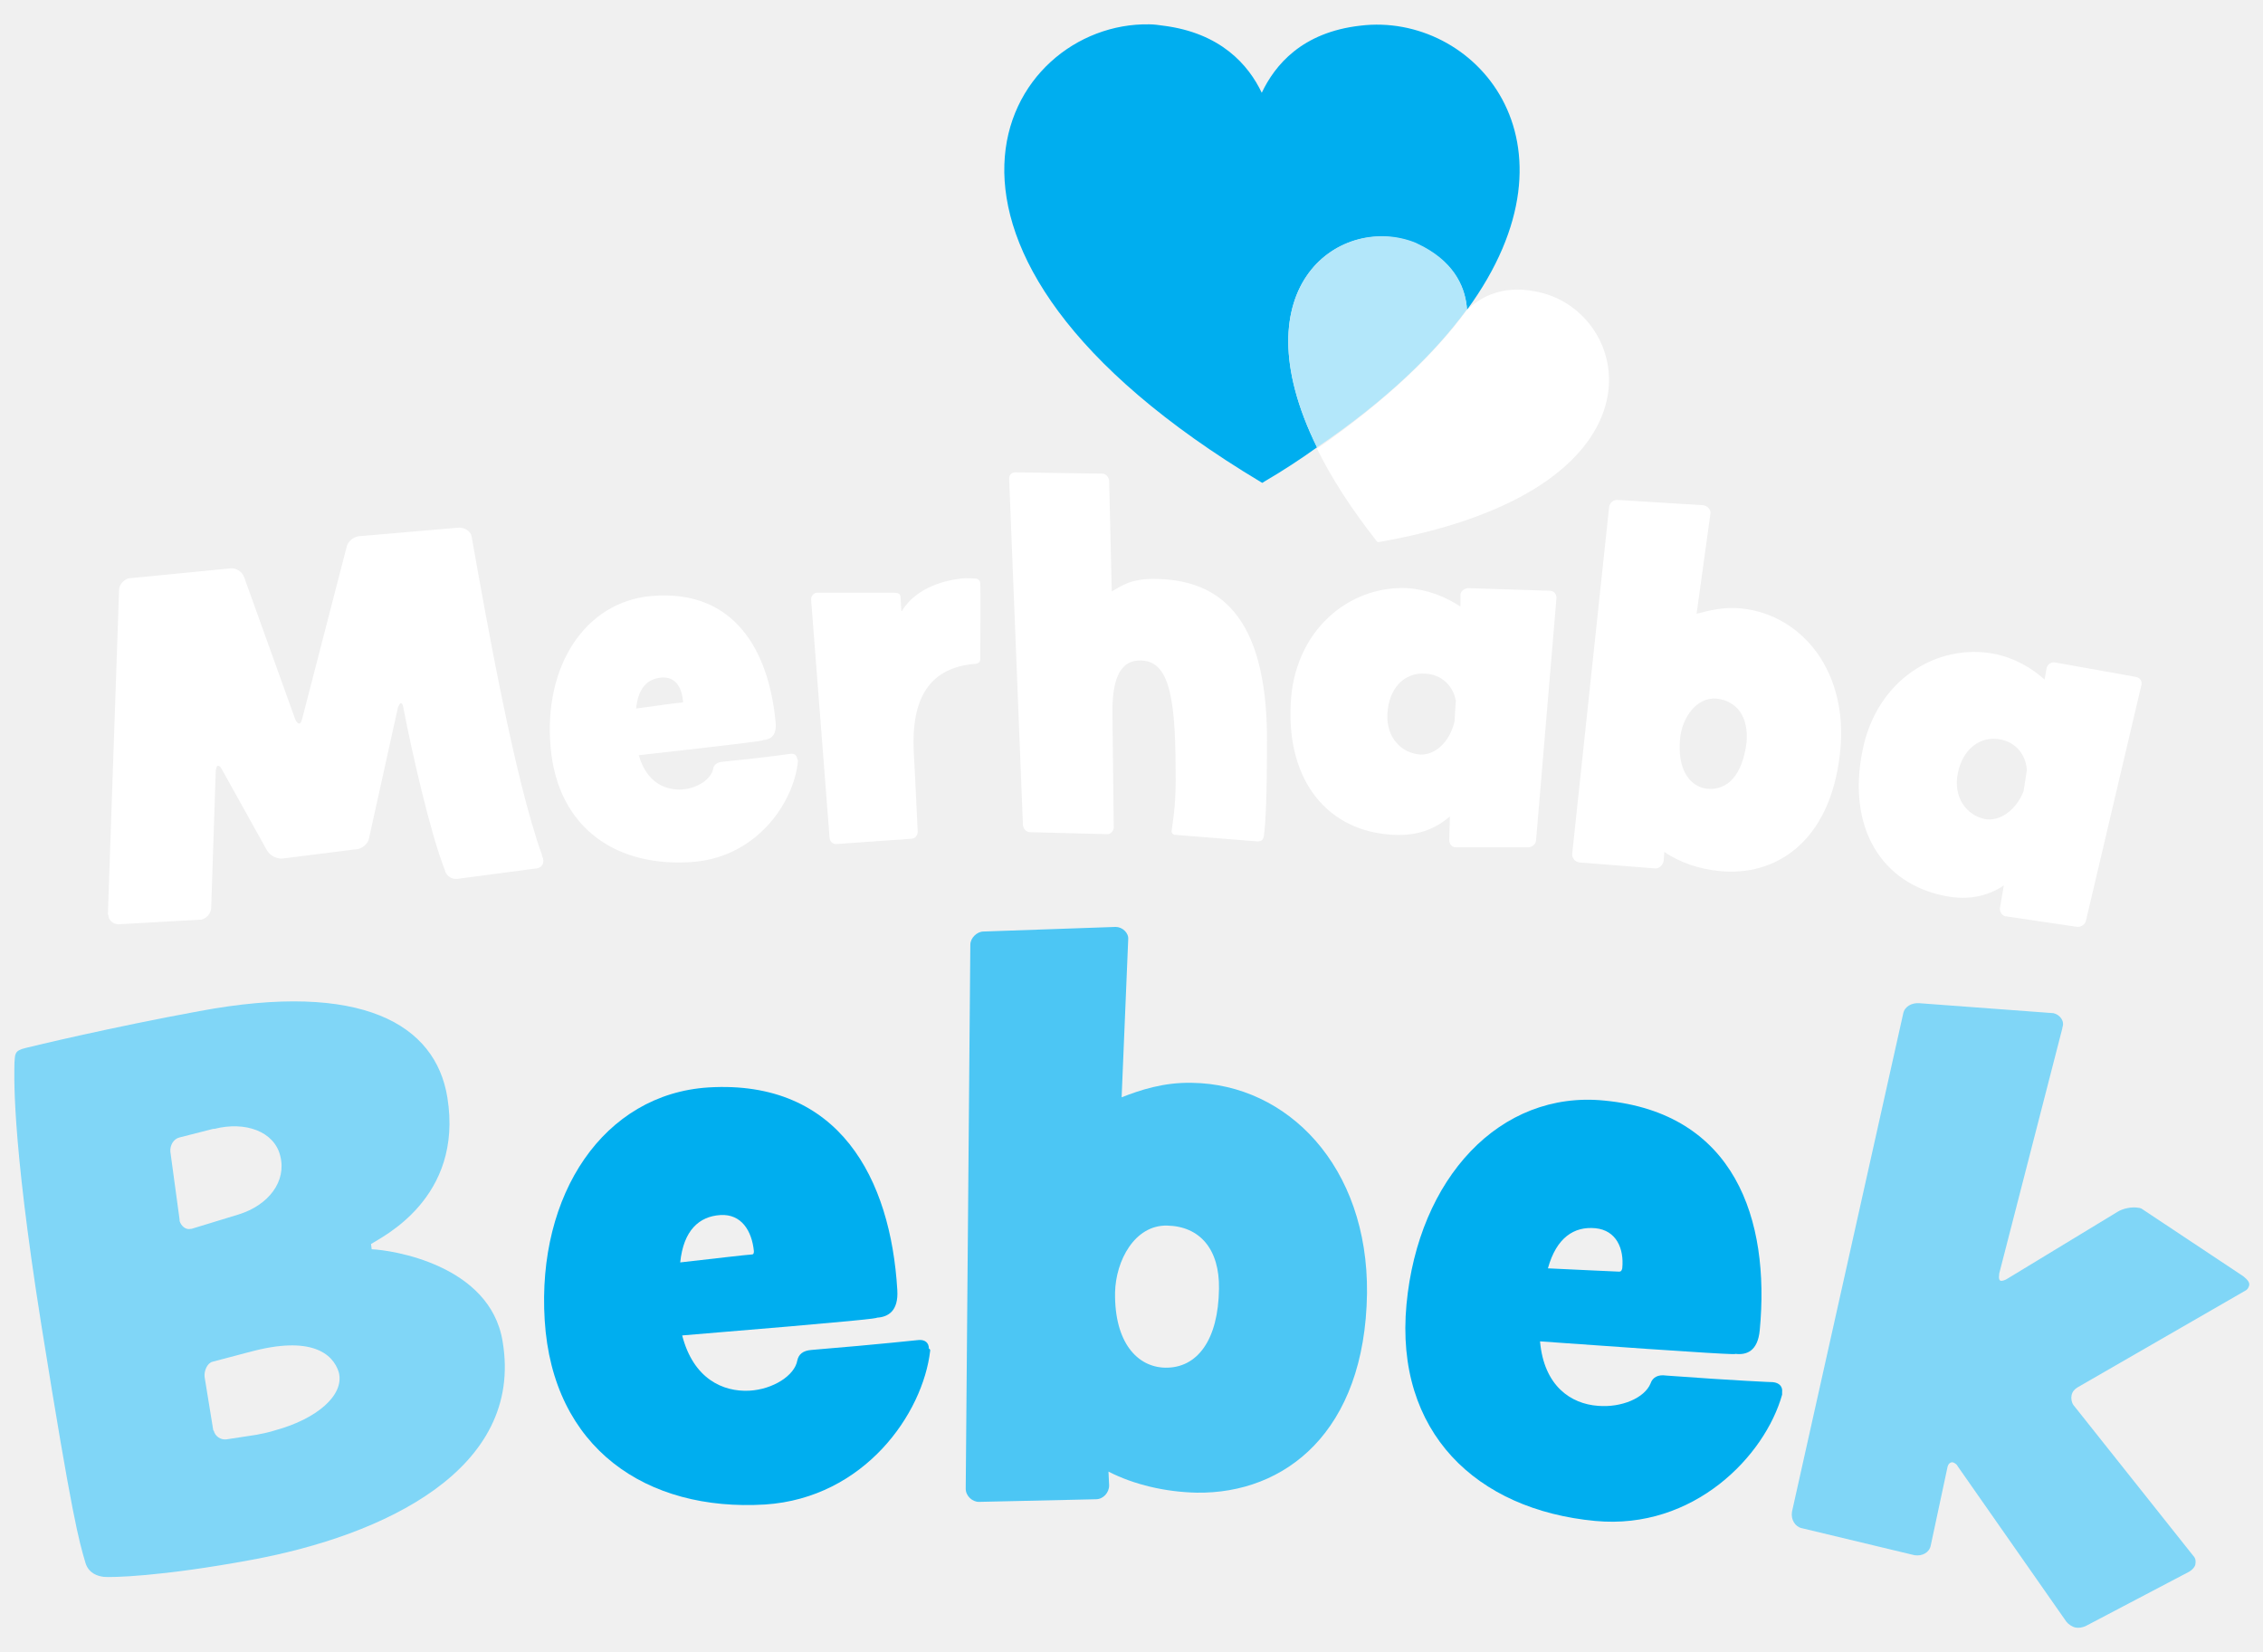
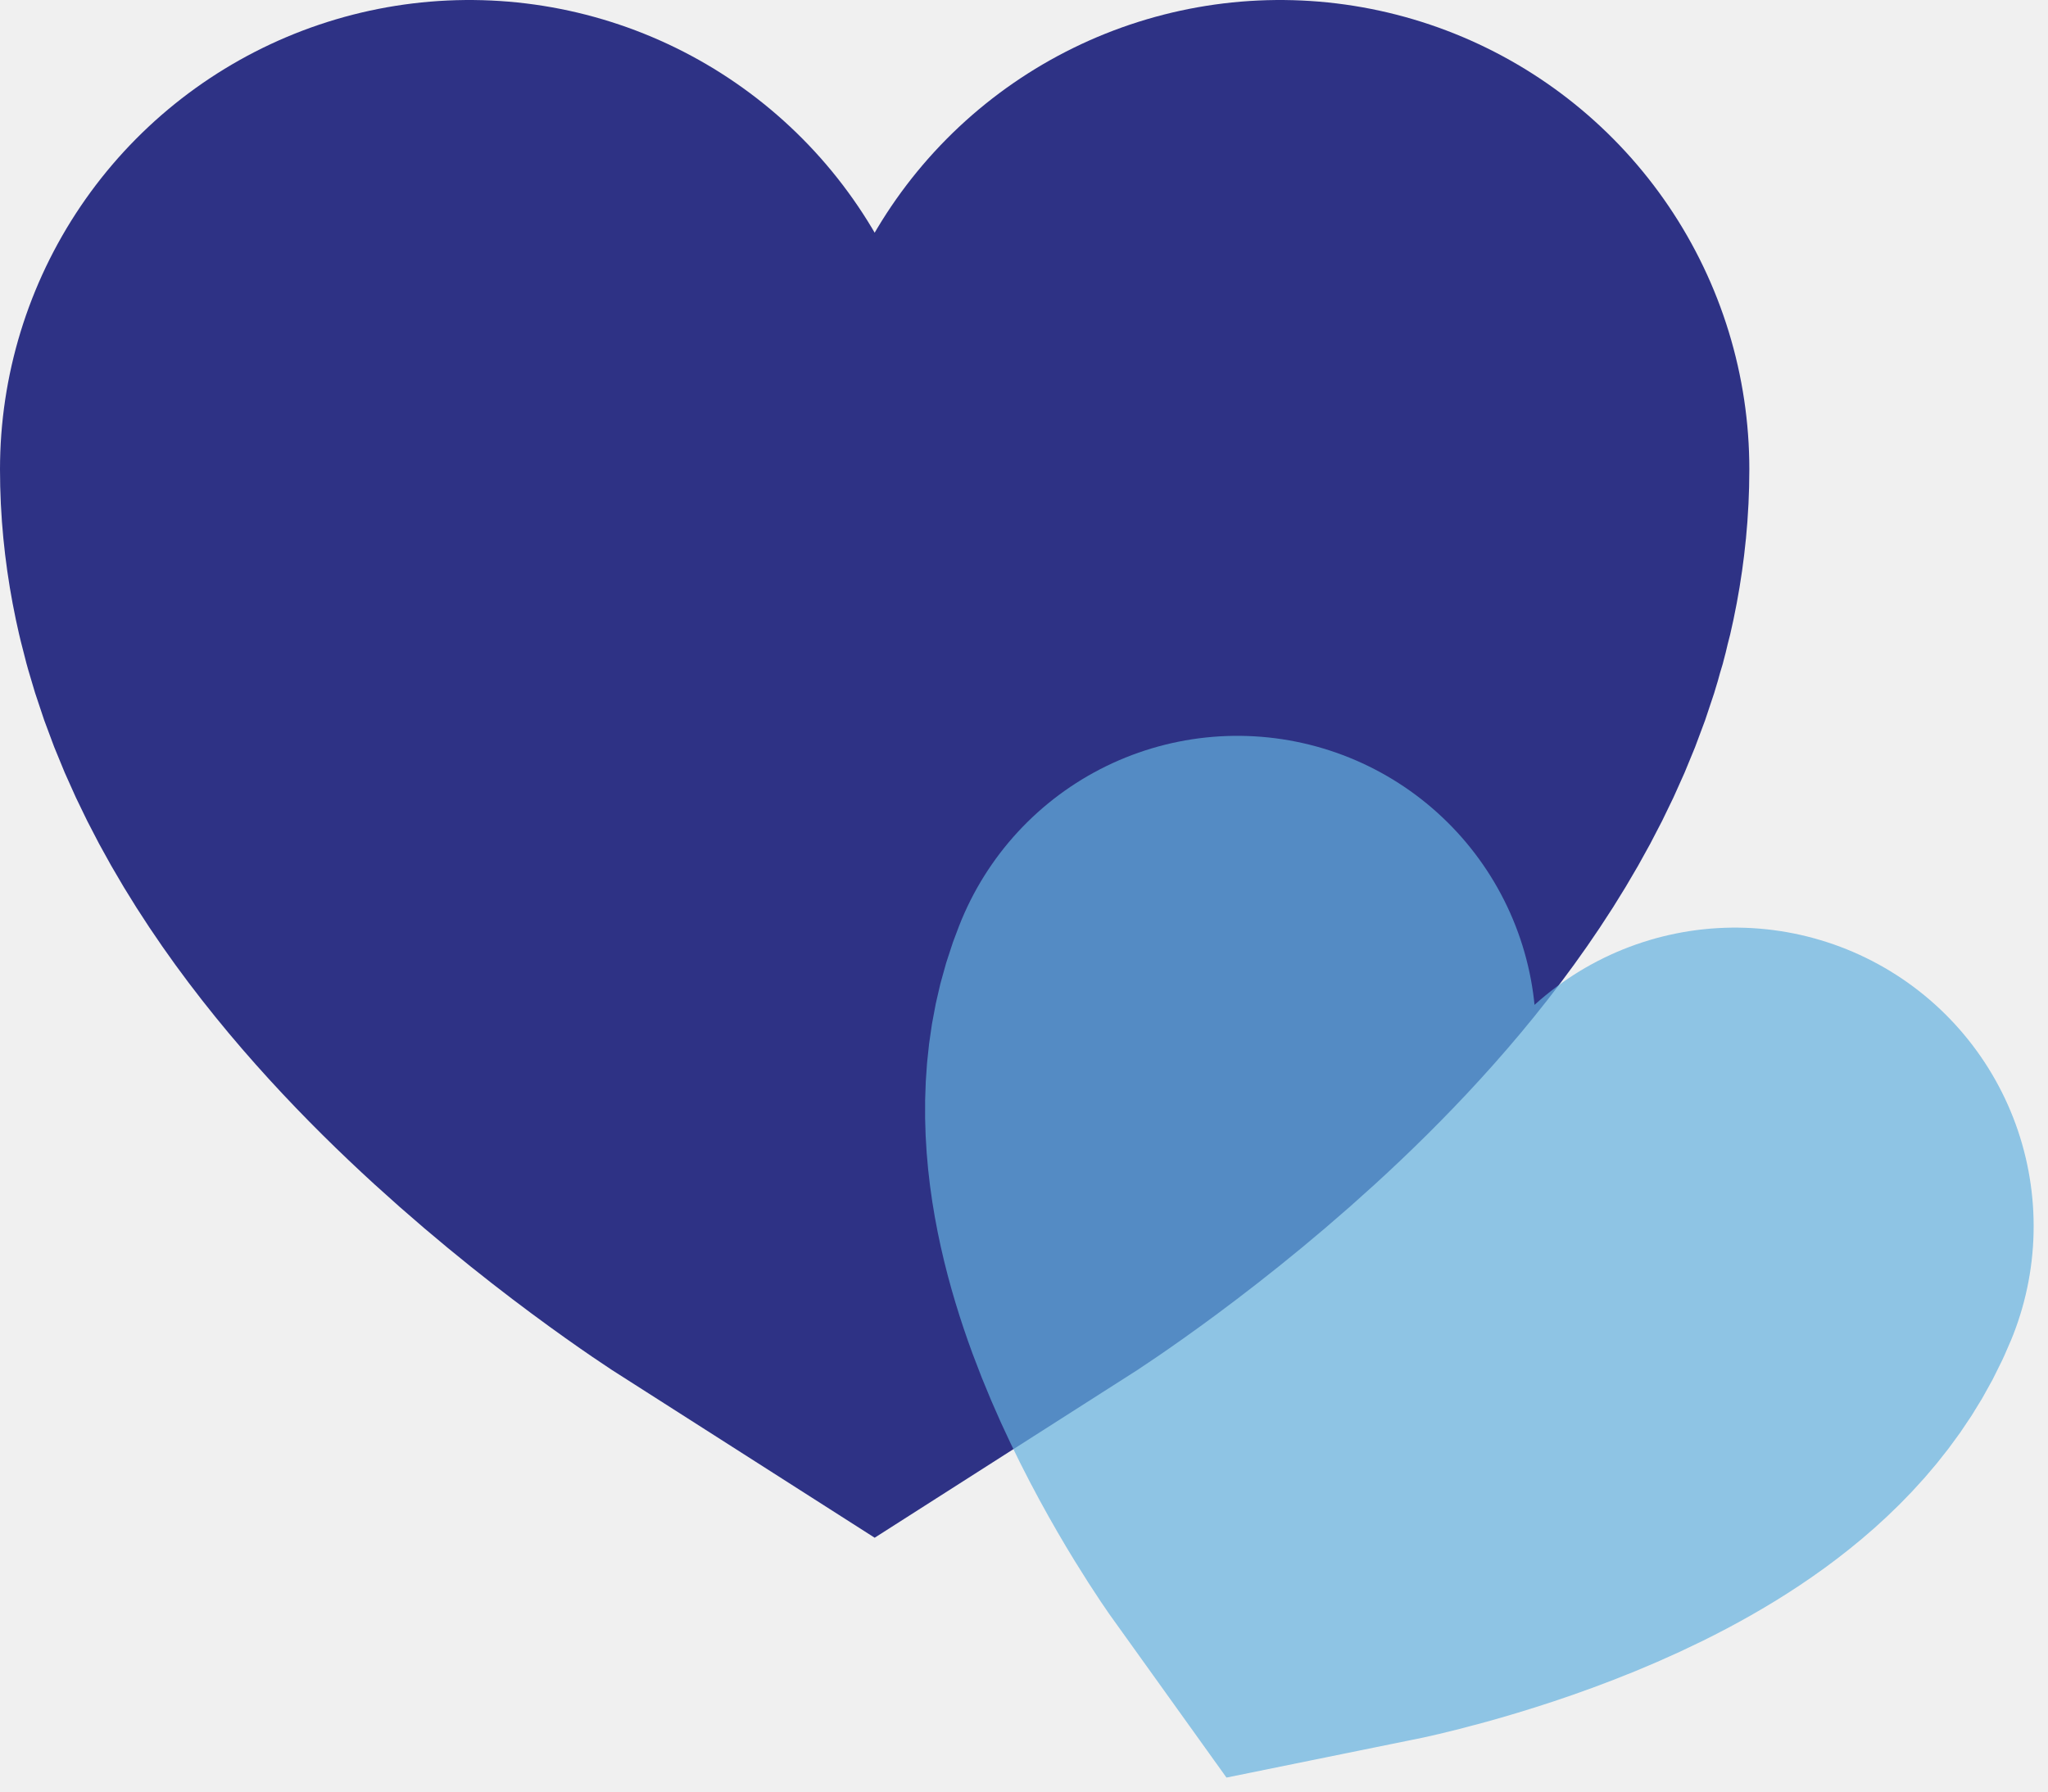
- <svg xmlns="http://www.w3.org/2000/svg" version="1.1" id="Layer_1" x="0px" y="0px" viewBox="0 0 344 251" style="enable-background:new 0 0 344 251;" xml:space="preserve">
-   <style type="text/css">
- 	.st0{fill:#FFFFFF;}
- 	.st1{fill:#80D6F7;}
- 	.st2{fill:#00AEEF;}
- 	.st3{fill:#4CC6F4;}
- 	.st4{fill:#B3E7FA;}
- </style>
-   <path class="st0" d="M81.6,132C81.6,132,81.5,131.9,81.6,132l-12.1,1.6c-0.9,0.1-1.7-0.5-1.9-1.4c-2.2-5.6-5-17.9-6.3-24.7  c-0.1-0.5-0.2-0.6-0.4-0.6c-0.1,0-0.2,0.2-0.4,0.6l-4.4,19.9c-0.1,0.8-1,1.6-1.9,1.7c0,0,0,0-0.1,0L43,130.5  c-0.9,0.1-1.9-0.4-2.4-1.2l-6.9-12.4c-0.2-0.4-0.4-0.5-0.6-0.5c-0.1,0-0.2,0.2-0.3,0.7l-0.7,21c-0.1,0.8-0.7,1.5-1.5,1.7  c-0.1,0-0.1,0-0.2,0L18,140.5c-0.7,0-1.4-0.5-1.5-1.2c0-0.1,0-0.2-0.1-0.3l1.7-49.3c0-0.8,0.7-1.6,1.5-1.8h0.1L35,86.4  c0.9-0.1,1.8,0.5,2.1,1.3l7.8,21.7c0.2,0.4,0.4,0.6,0.6,0.6c0.1,0,0.3-0.2,0.4-0.6l6.8-26.3c0.2-0.8,1-1.5,1.9-1.6h0.1l15.1-1.3  c0.9,0,1.8,0.6,1.9,1.4c2.2,12.4,6.5,36.8,10.7,48.4c0,0.1,0,0.1,0,0.1C82.9,131.1,82.4,131.9,81.6,132z" />
-   <path class="st0" d="M121.3,115.6c-0.5,6.1-6,14.5-15.7,15.4c-11.6,1-20.8-4.9-21.9-17.4c-1.1-12.3,5.2-22.1,15.3-23  c12.7-1.1,17.9,8.4,18.9,19.2c0.2,2.1-0.8,2.6-1.9,2.7c0,0.1-1.1,0.3-18.9,2.3c1.2,4.2,4.1,5.4,6.7,5.2c2.3-0.2,4.3-1.6,4.6-3.1  c0.1-0.6,0.5-1,1.4-1.1c7-0.7,10.2-1.2,10.3-1.2H120h0.1c0.7-0.1,1,0.2,1.1,0.8C121.3,115.5,121.3,115.5,121.3,115.6z M100.5,103  c-2.1,0.2-3.5,1.6-3.8,4.7c2.8-0.4,6.6-0.9,6.9-0.9c0.2,0,0.3-0.1,0.2-0.4C103.6,104.4,102.6,102.8,100.5,103z" />
-   <path class="st0" d="M149,88.6c0.1,1.4,0,10.1,0,11.7c0,0.3-0.2,0.5-0.6,0.6c-7.1,0.5-9.9,5.2-9.5,13.4c0,0,0.3,5.3,0.6,12.1  c0,0.6-0.4,1.1-1,1.1l-11.3,0.8h-0.1c-0.5,0-1-0.4-1-1l-2.8-36.1v-0.1c0-0.5,0.4-1,0.9-1h0.1h11.5c0.9,0,1.1,0.2,1.1,0.9l0.1,1.6  c0,0.1,0,0.3,0.1,0.3c0,0,0.1-0.1,0.1-0.2c2.2-3.4,6.5-4.6,9.5-4.8c0.7,0,1.3,0,1.9,0.1C148.6,88.1,149,88.2,149,88.6L149,88.6z" />
-   <path class="st0" d="M192.1,127.2c-0.1,0.4-0.3,0.7-0.9,0.7c0,0,0,0-0.1,0l-12.5-1c-0.3,0-0.5-0.3-0.5-0.5v-0.1  c0.3-2.3,0.7-4.2,0.6-9.5c0-12.1-1.4-16.4-5.4-16.4c-2.7,0-4.2,2.2-4.2,7.7l0.2,17.7c0,0.5-0.5,1-0.9,1c-0.1,0-0.1,0-0.1,0  l-11.7-0.3c-0.6,0-1-0.5-1.1-1l-2.1-52.8c0-0.5,0.4-0.9,0.9-0.9l13.3,0.2c0.5,0,0.9,0.5,1,1l0.4,16.9c1.3-0.7,2.7-1.9,6.3-1.9  c9.8,0,17.3,5.3,17.3,24.5C192.6,120.6,192.4,125.3,192.1,127.2z" />
-   <path class="st0" d="M233.5,127.7c0,0.6-0.6,1.1-1.2,1.1h-10.9c-0.1,0-0.1,0-0.1,0c-0.6,0-1-0.5-1-1.1l0.1-3.6  c-2.2,1.9-4.9,3-8.6,2.8c-10-0.5-16.2-8.2-15.6-19.9c0.5-11.1,8.8-18,17.7-17.6c3.1,0.2,5.8,1.3,8.1,2.8v-1.7c0-0.6,0.5-1,1.1-1.1  l12.5,0.4c0.6,0,1,0.5,1,1.1L233.5,127.7z M221.3,106.5c-0.4-2.2-2.1-4-4.7-4.1c-3.2-0.2-5.5,2.3-5.7,6.1c-0.2,3.7,2.2,6,5,6.2  c2.1,0.1,4.4-1.7,5.2-5L221.3,106.5z" />
-   <path class="st0" d="M261.3,132.4c-3-0.3-6-1.3-8.3-2.9l-0.1,1.3c-0.1,0.7-0.7,1.3-1.4,1.2l-11.4-0.9c-0.7-0.1-1.2-0.7-1.1-1.4  l5.6-52.6c0.1-0.7,0.7-1.2,1.4-1.1l12.9,0.8c0.7,0.1,1.2,0.7,1.1,1.3l-2.1,15.2c1.9-0.5,4.2-1.1,6.9-0.8c9.2,1,16.3,9.7,14.9,22  C278.2,128.1,269.8,133.3,261.3,132.4z M261,106.2c-3.1-0.3-5.3,2.9-5.6,6c-0.5,4.8,1.5,7.4,4.1,7.7c3.1,0.3,5.4-2.1,6-7.1  C265.8,109,264.1,106.6,261,106.2z" />
-   <path class="st0" d="M317.1,139.9c-0.1,0.6-0.7,1-1.3,1l-10.8-1.6c-0.1,0-0.1,0-0.1,0c-0.6-0.1-0.9-0.7-0.9-1.2l0.6-3.5  c-2.4,1.6-5.3,2.3-8.9,1.6c-9.8-1.9-14.9-10.5-12.6-22c2.1-10.9,11.4-16.5,20.1-14.8c3,0.6,5.6,2.1,7.6,3.9l0.3-1.7  c0.1-0.6,0.7-1,1.3-0.9l12.3,2.2c0.6,0.1,1,0.7,0.8,1.3L317.1,139.9z M308.1,117.1c-0.1-2.2-1.5-4.2-4-4.7c-3.1-0.6-5.8,1.5-6.5,5.2  c-0.7,3.6,1.3,6.3,4.1,6.9c2,0.4,4.6-1,5.9-4.2L308.1,117.1z" />
-   <path class="st1" d="M38.3,237.1c-14,2.6-21.5,2.7-22.5,2.6c-0.9-0.1-2.3-0.5-2.8-2.1c-1-3.4-2-6.7-6.7-36.1  c-4.7-29.5-4.1-38.7-4.1-40c0.1-1.3,0-1.8,1.7-2.2c1.2-0.3,12.8-3.1,26.4-5.6c24.7-4.6,35.9,2,37.7,13.1  c2.5,15.4-10.1,21.3-11.6,22.3l0.1,0.8c2.9,0.1,18,2.3,19.9,14C79.7,223.4,58.3,233.4,38.3,237.1z M32.6,171.6c-0.1,0-0.1,0-0.2,0  l-5.1,1.3c-0.9,0.2-1.5,1.2-1.4,2.2l1.4,10.3c0,0.1,0,0.1,0,0.2c0.2,0.7,0.9,1.4,1.7,1.2c0,0,0,0,0.1,0l7.2-2.2  c4.5-1.4,7.3-5,6.3-8.9C41.7,172,37.3,170.4,32.6,171.6z M38,205.5c-0.1,0-0.3,0.1-0.4,0.1l-5.3,1.4c-0.8,0.2-1.3,1.4-1.2,2.3l1.3,8  c0,0.1,0,0.1,0.1,0.2c0.2,0.8,1,1.4,1.9,1.3l4.6-0.7c1-0.2,2-0.4,2.9-0.7c6.2-1.7,10.5-5.3,9.6-8.8C50.6,205.7,47.2,203,38,205.5z" />
-   <path class="st2" d="M141.4,205.3c-1.1,9.6-10,22.4-25.1,23.4c-18.1,1.1-32.3-8.6-33.5-28c-1.2-19.2,9-34.4,24.9-35.4  c19.9-1.2,27.7,13.9,28.7,30.8c0.2,3.2-1.4,4.1-3.1,4.2c0,0.1-1.7,0.4-29.6,2.7c1.7,6.6,6.2,8.6,10.2,8.4c3.6-0.2,6.9-2.3,7.3-4.6  c0.2-0.9,0.8-1.5,2.2-1.6c10.9-0.9,16-1.5,16.2-1.5h-0.1h0.1c1-0.1,1.6,0.4,1.6,1.3C141.4,205.1,141.4,205.2,141.4,205.3z   M109.5,184.7c-3.2,0.2-5.6,2.3-6.1,7.2c4.4-0.5,10.4-1.2,10.8-1.2c0.3,0,0.4-0.1,0.4-0.5C114.3,187.1,112.7,184.5,109.5,184.7z" />
-   <path class="st3" d="M181.9,226.9c-4.7-0.1-9.5-1.2-13.4-3.2l0.1,2.1c0,1.1-0.9,2.1-2,2.1l-17.8,0.4c-1,0-2-0.9-2-2l0.7-82.7  c0-1,1-2,2-2l20.1-0.7c1,0,2,0.9,1.9,1.9l-1,24c2.8-1.1,6.4-2.3,10.7-2.2c14.5,0.2,26.8,12.7,26.6,32  C207.5,217.7,195.3,227.1,181.9,226.9z M177.4,186.3c-4.9-0.1-7.8,5.3-7.9,10.2c-0.1,7.6,3.4,11.3,7.6,11.4c4.9,0.1,8.1-4.2,8.2-12  C185.4,189.9,182.4,186.4,177.4,186.3z" />
-   <path class="st2" d="M270.9,212c-2.6,9.3-13.4,20.6-28.4,19.2c-18.1-1.7-30.5-13.5-28.7-32.9c1.8-19.2,14.2-32.6,30.1-31  c19.8,1.9,25.2,18,23.6,34.9c-0.3,3.2-2,3.8-3.7,3.6c0,0.1-1.8,0.1-29.7-1.9c0.6,6.8,4.7,9.5,8.8,9.8c3.6,0.3,7.1-1.2,8-3.4  c0.3-0.9,1.1-1.4,2.4-1.2c10.9,0.8,16,1,16.2,1h-0.1h0.1c1,0.1,1.5,0.7,1.4,1.5C270.9,211.8,270.9,211.9,270.9,212z M242.5,186.7  c-3.2-0.3-5.9,1.4-7.2,6.1c4.4,0.2,10.4,0.5,10.8,0.5c0.3,0,0.4-0.1,0.5-0.5C246.9,189.8,245.7,187,242.5,186.7z" />
-   <path class="st1" d="M332.8,238.9l-15.8,8.3c-0.5,0.2-1,0.3-1.5,0.2c-0.5-0.1-1.1-0.5-1.4-0.9l-16.5-23.6c-0.2-0.4-0.5-0.5-0.7-0.6  c-0.4-0.1-0.8,0.2-0.9,0.9l-2.5,11.7c-0.2,1.1-1.3,1.7-2.5,1.5l-17.1-4.1c-1-0.2-1.7-1.3-1.5-2.5l16.9-75.7c0.2-1.1,1.3-1.7,2.5-1.6  L312,154h0.1c1,0.2,1.8,1.2,1.4,2.2v0.1l-9.6,37.3v0.1c-0.1,0.6,0,1,0.3,1c0.2,0,0.6-0.1,0.9-0.3l16.8-10.2c0.8-0.5,2.2-0.8,3.2-0.6  c0.2,0,0.3,0.1,0.4,0.1L341,194c0.6,0.5,1,0.9,0.9,1.4c-0.1,0.3-0.2,0.6-0.6,0.8l-25.5,14.7c-0.5,0.3-0.8,0.7-0.9,1.2s0,1.1,0.3,1.5  l18.2,22.9c0.4,0.4,0.4,0.9,0.3,1.4C333.6,238.2,333.3,238.6,332.8,238.9z" />
-   <g>
-     <path class="st2" d="M215.2,37c0.4,0.2,0.8,0.4,1.2,0.6c5,2.7,6.4,6.5,6.6,9.5c18.7-25.6,1-45.3-16.2-43.2c-8.9,1-13,6-15,10.2   c-2-4.2-6.2-9.1-15-10.2c-0.7-0.1-1.4-0.2-2.1-0.2c-22-0.4-42.4,34,17,69.6l0.2,0.1l0.3-0.2c2.9-1.7,5.5-3.4,8-5.2   C188,43.2,204.1,32.4,215.2,37z" />
-     <path class="st0" d="M234.3,44.5c-5.5-1.4-9.1,0.5-11.3,2.6l0,0c-4.9,6.7-12.3,13.8-22.8,21.1c2.1,4.3,5.1,9,9.1,14.1l0.1,0.1h0.2   C254.3,74.5,248.4,48,234.3,44.5z" />
-     <path class="st4" d="M223,47c-0.2-3-1.6-6.8-6.6-9.5c-0.4-0.2-0.8-0.4-1.2-0.6c-11.1-4.5-27.2,6.3-15,31.1   C210.7,60.9,218.1,53.7,223,47z" />
-   </g>
+ <svg xmlns="http://www.w3.org/2000/svg" width="96" height="84" viewBox="0 0 96 84" fill="none">
+   <path d="M22 22C22 33.876 41 46 41 46C41 46 60 33.876 60 22" stroke="#2E3285" stroke-width="44" stroke-linecap="round" />
+   <path d="M58 48.5C54.993 55.835 63.587 67.819 63.587 67.819C63.587 67.819 78.32 64.827 81.327 57.492" stroke="#64B1DF" stroke-opacity="0.7" stroke-width="28" stroke-linecap="round" />
</svg>
